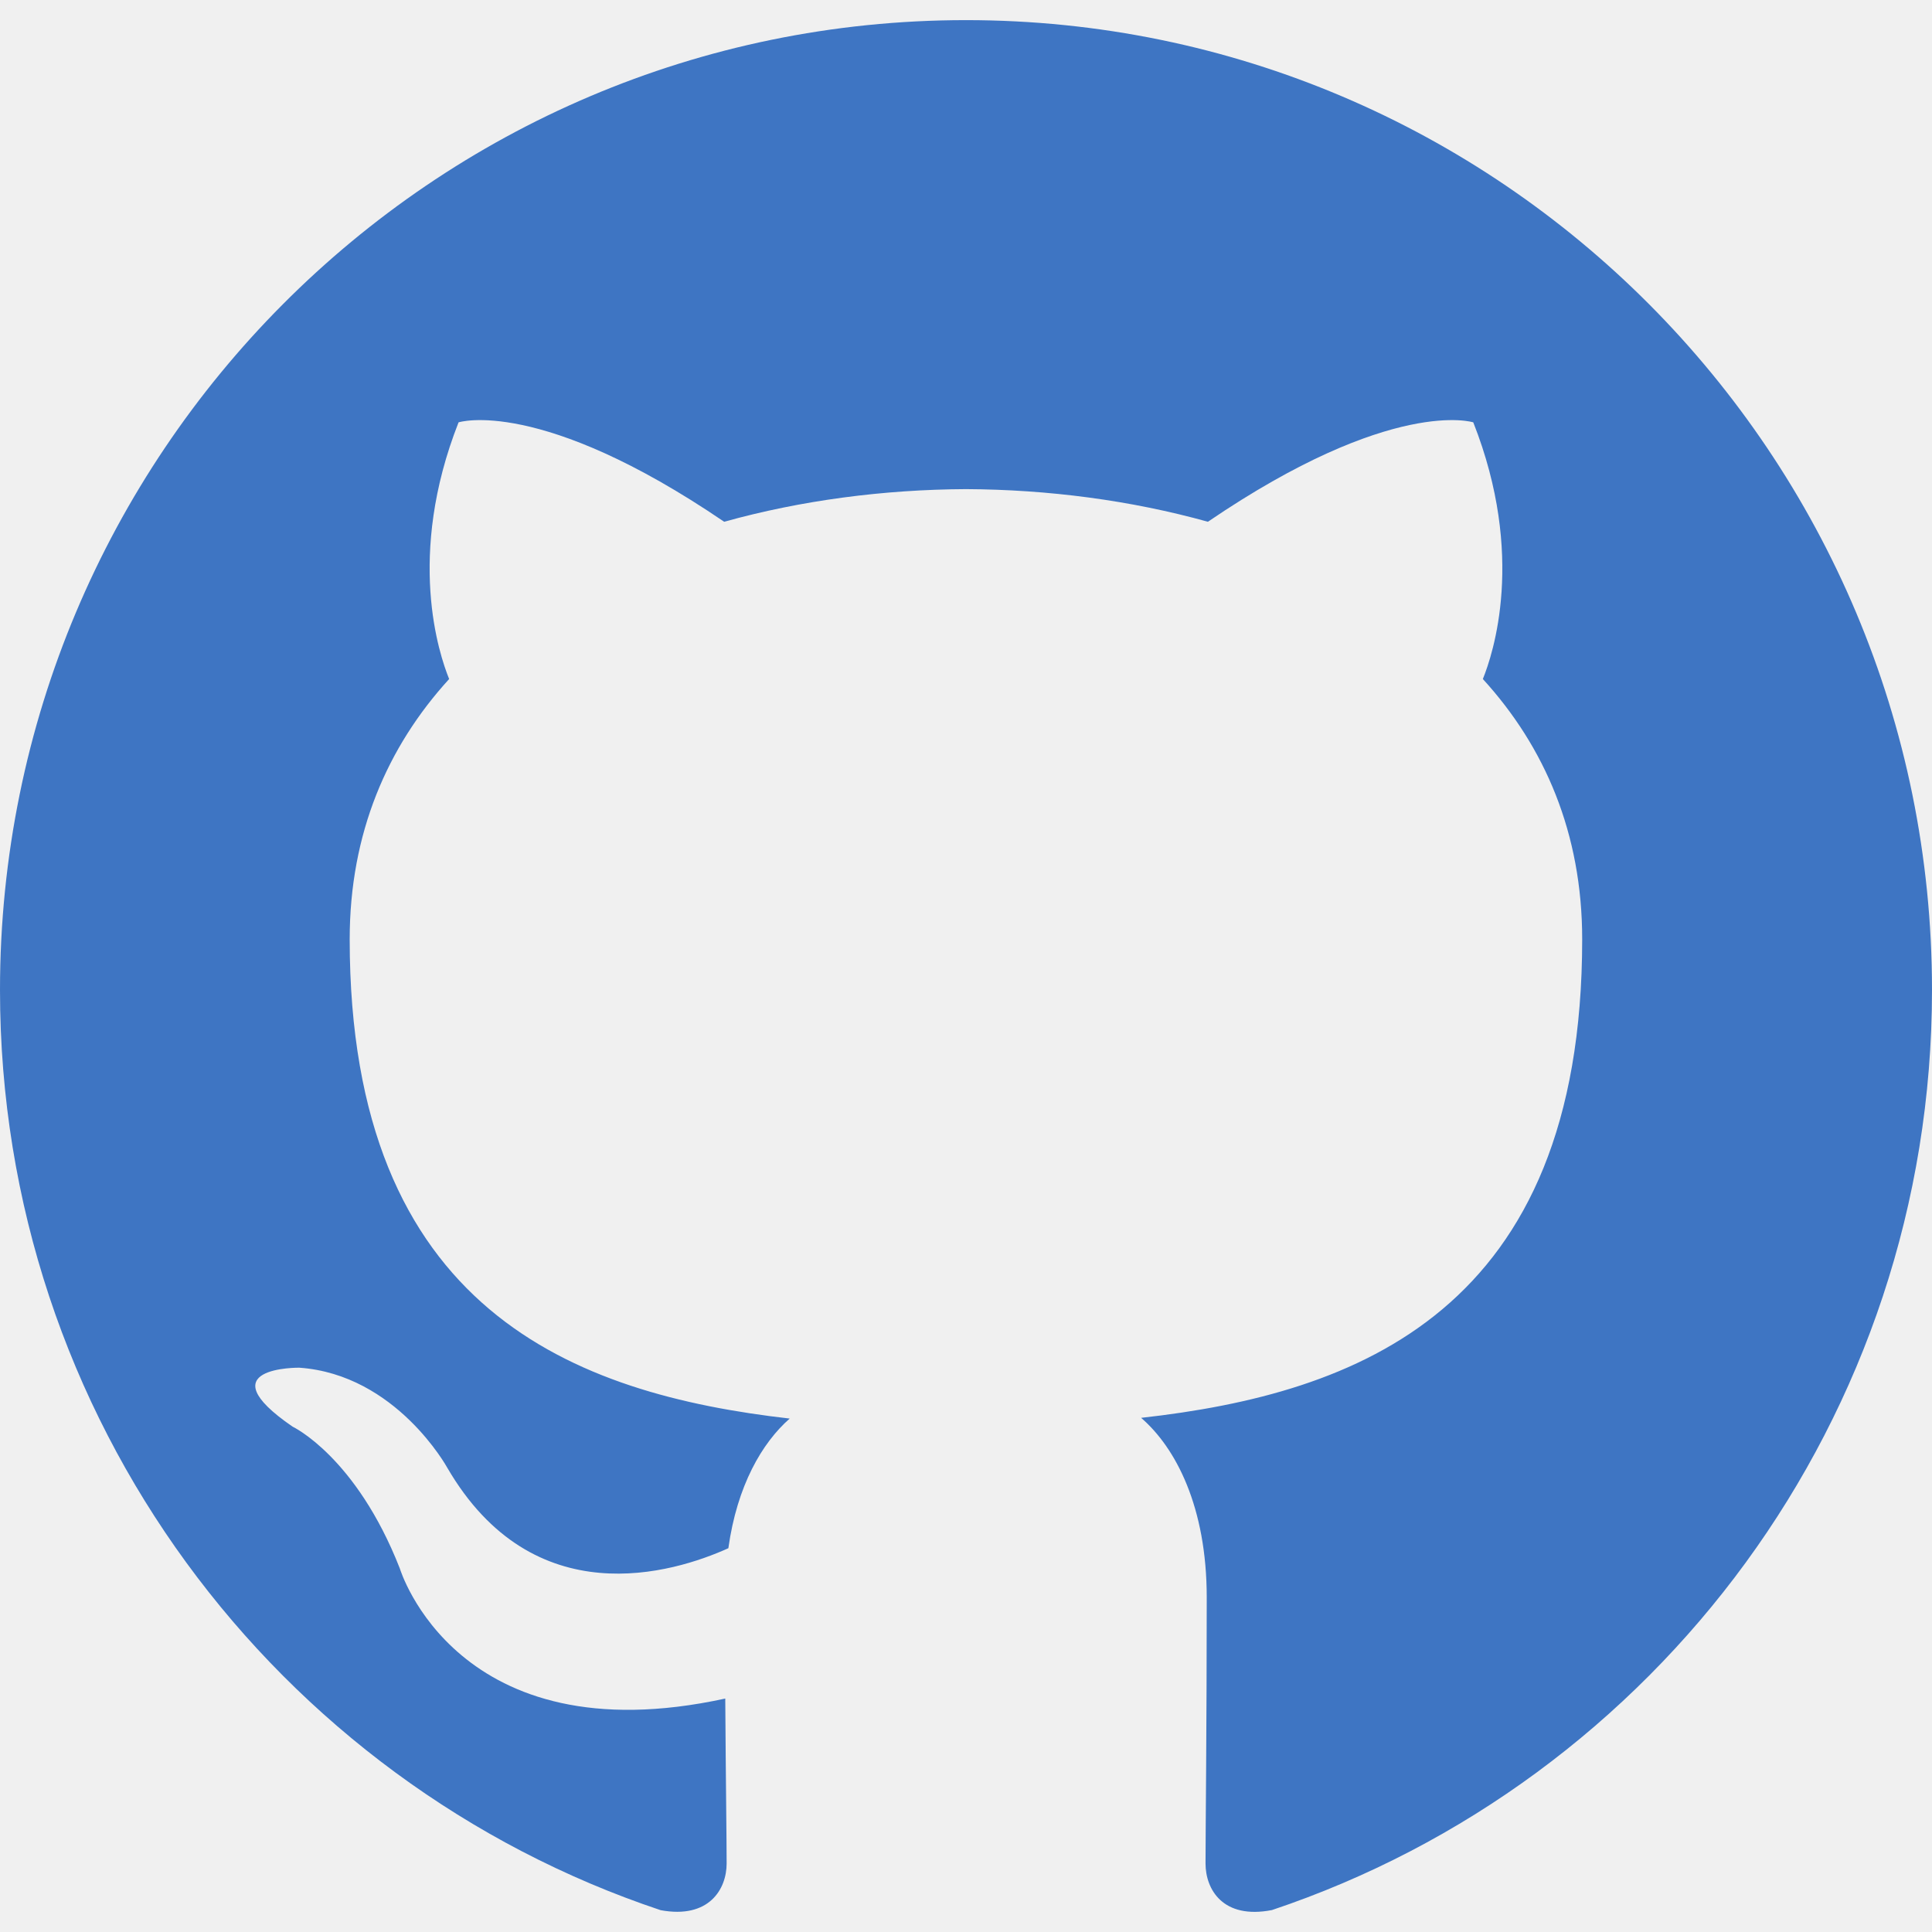
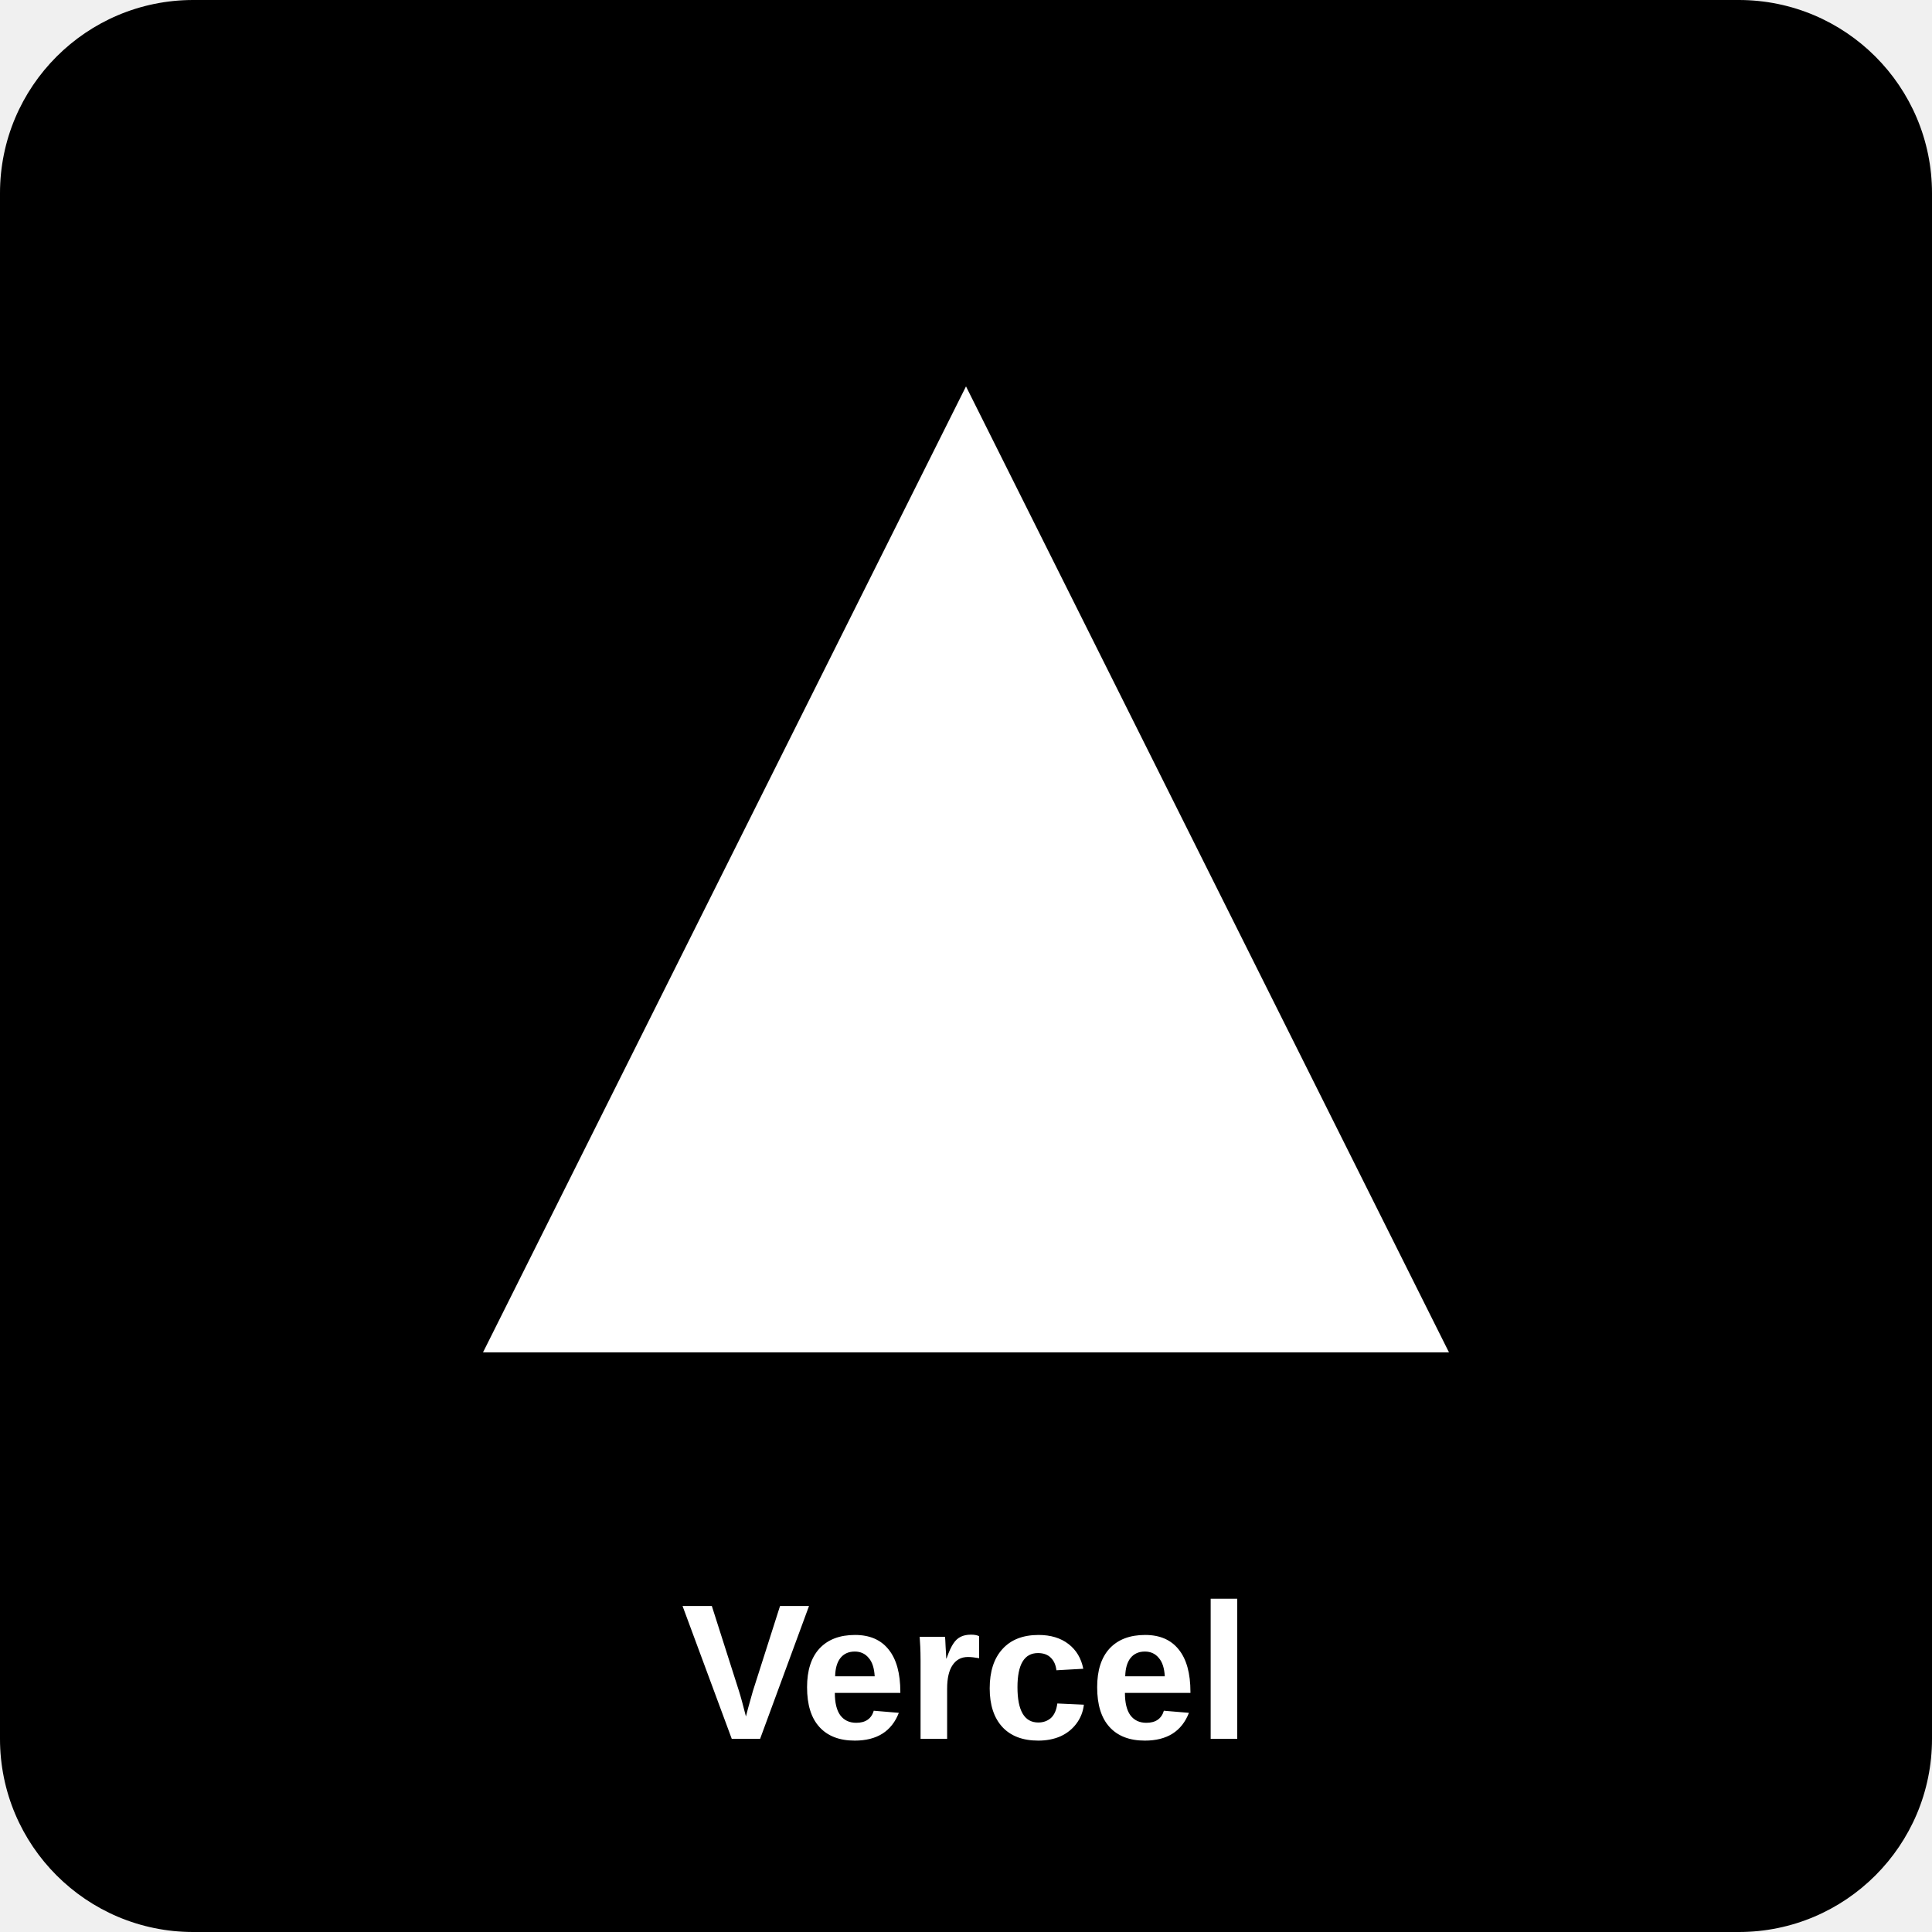
- <svg xmlns="http://www.w3.org/2000/svg" width="800px" height="800px" viewBox="0 -0.5 48 48" version="1.1">
-   <defs>
- 
- </defs>
-   <g id="Icons" stroke="none" stroke-width="1" fill="none" fill-rule="evenodd">
-     <g id="Color-" transform="translate(-700, -560)" fill="#3E75C3">
-       <path d="M723.999,560 C710.746,560 700,570.787 700,584.097 C700,594.741 706.876,603.772 716.414,606.958 C717.615,607.18 718.053,606.436 718.053,605.797 C718.053,605.225 718.032,603.71 718.019,601.7 C711.343,603.156 709.934,598.469 709.934,598.469 C708.844,595.686 707.27,594.945 707.27,594.945 C705.091,593.45 707.436,593.48 707.436,593.48 C709.843,593.65 711.111,595.963 711.111,595.963 C713.253,599.646 716.728,598.582 718.096,597.965 C718.313,596.408 718.934,595.346 719.62,594.744 C714.29,594.135 708.688,592.069 708.688,582.836 C708.688,580.205 709.622,578.055 711.159,576.37 C710.911,575.76 710.087,573.311 711.393,569.993 C711.393,569.993 713.409,569.346 717.992,572.463 C719.908,571.929 721.96,571.662 724.001,571.652 C726.04,571.662 728.093,571.929 730.01,572.463 C734.591,569.346 736.603,569.993 736.603,569.993 C737.913,573.311 737.089,575.76 736.841,576.37 C738.38,578.055 739.309,580.205 739.309,582.836 C739.309,592.092 733.697,594.129 728.351,594.726 C729.212,595.47 729.981,596.939 729.981,599.188 C729.981,602.409 729.951,605.007 729.951,605.797 C729.951,606.442 730.383,607.192 731.601,606.955 C741.13,603.763 748,594.738 748,584.097 C748,570.787 737.254,560 723.999,560" id="Github">
- 
- </path>
-     </g>
-   </g>
+ <svg xmlns="http://www.w3.org/2000/svg" width="100" height="100" viewBox="0 0 100 100">
+   <rect width="100" height="100" fill="#000000" rx="10" />
+   <path d="M50 20 L75 70 L25 70 Z" fill="white" />
+   <text x="50" y="90" text-anchor="middle" fill="white" font-family="Arial, sans-serif" font-size="10" font-weight="bold">Vercel</text>
</svg>
